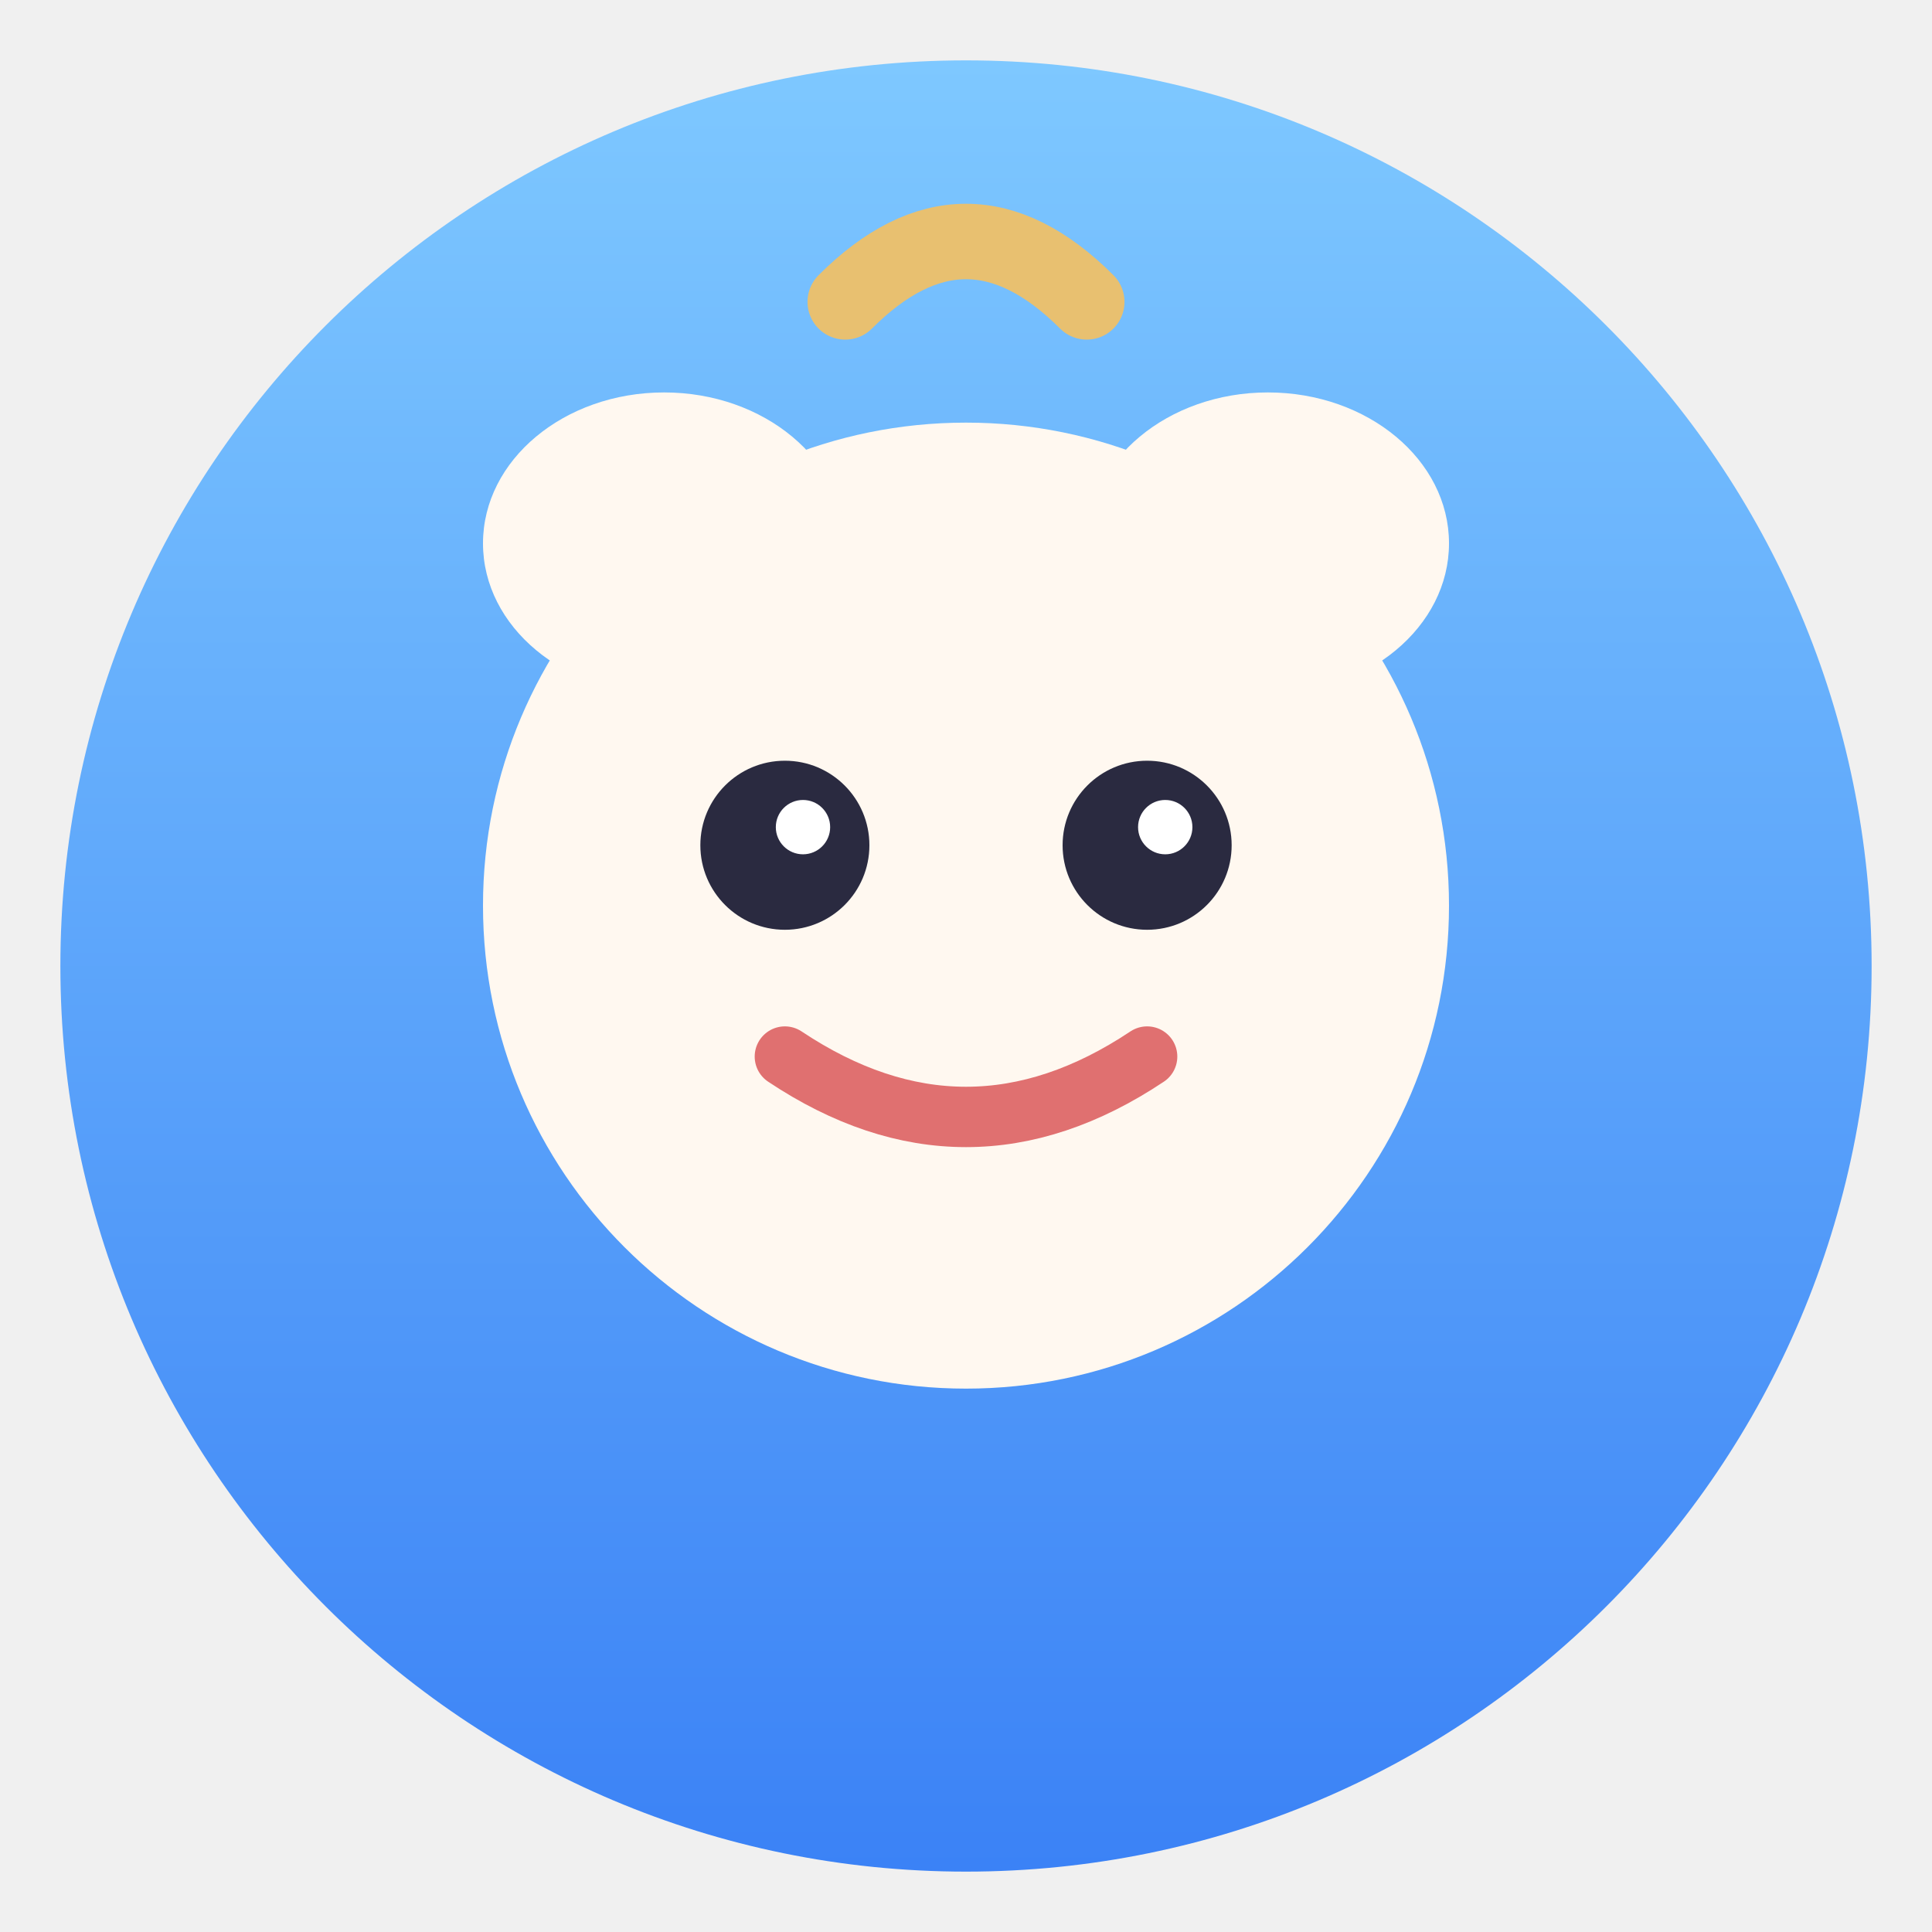
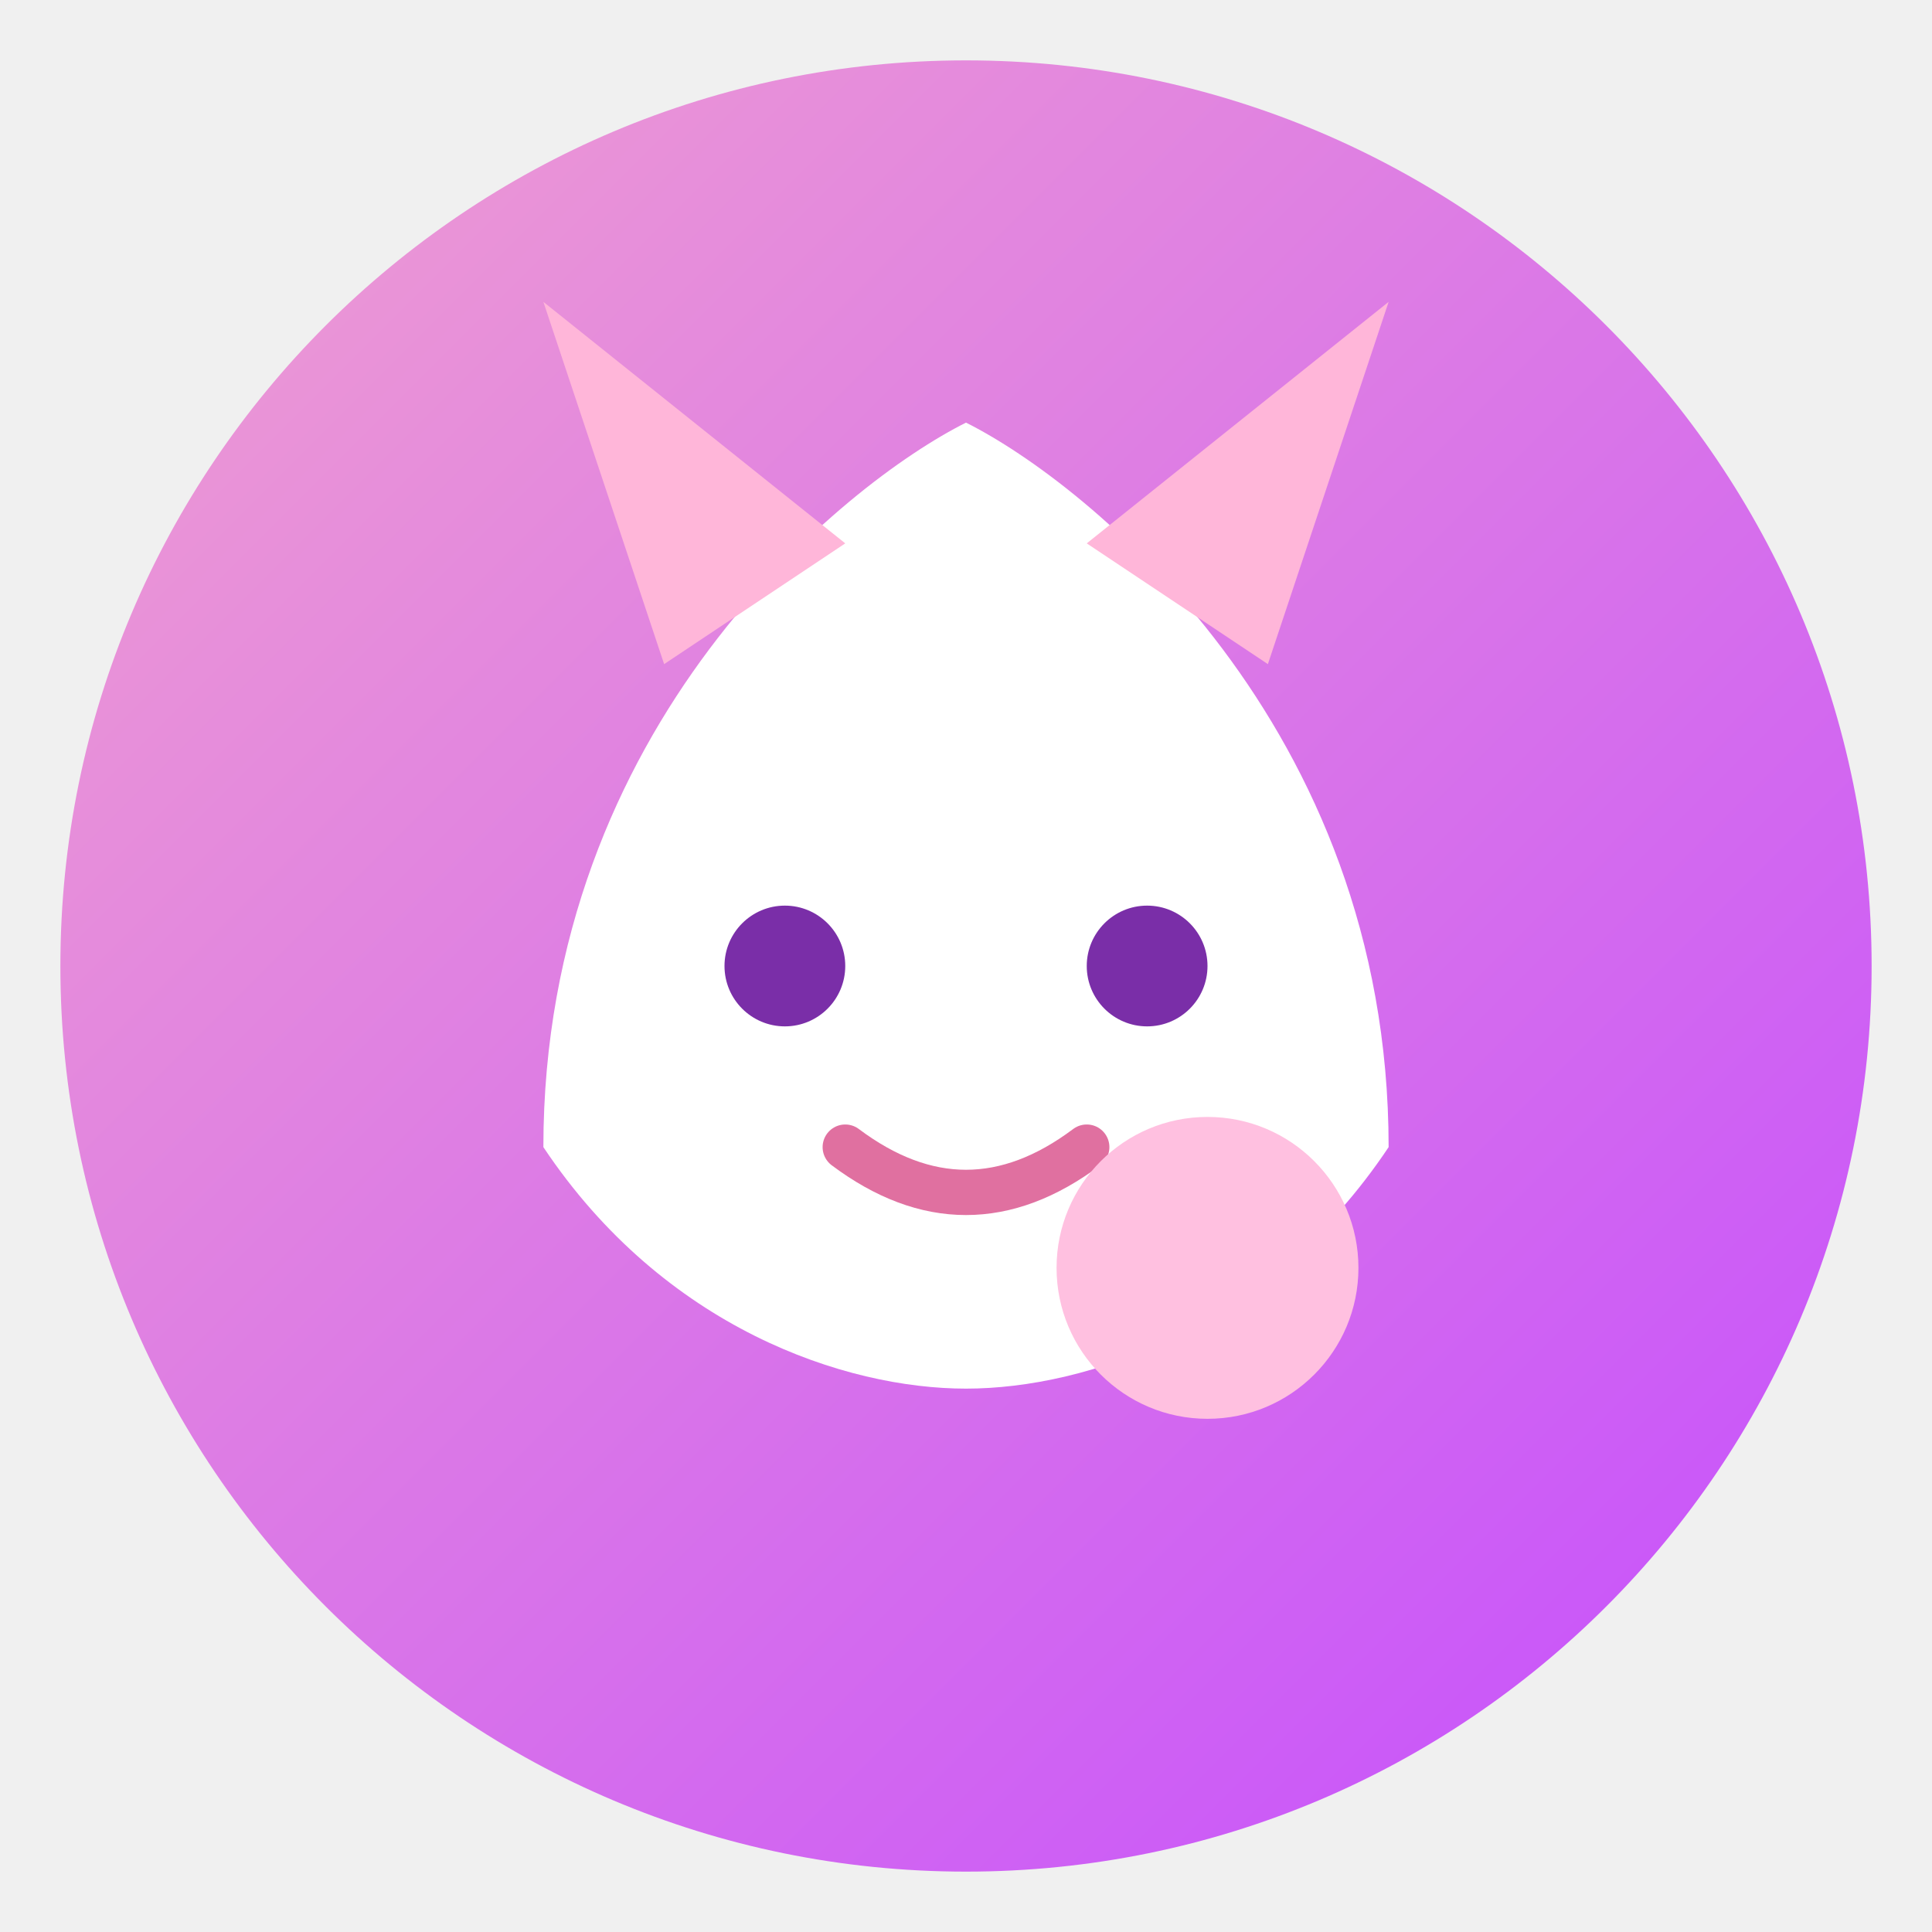
<svg xmlns="http://www.w3.org/2000/svg" viewBox="0 0 64 64">
  <defs>
-     <linearGradient id="g" x1="0" y1="0" x2="0" y2="1">
-       <stop offset="0%" stop-color="#7ec8ff" />
-       <stop offset="100%" stop-color="#3b82f6" />
+     <linearGradient id="g" x1="0" y1="0" x2="1" y2="1">
+       <stop offset="0%" stop-color="#f0a0d0" />
+       <stop offset="100%" stop-color="#c44dff" />
    </linearGradient>
  </defs>
  <circle cx="32" cy="32" r="30" fill="url(#g)" />
-   <circle cx="32" cy="30" r="16" fill="#fff8f0" />
-   <circle cx="26" cy="28" r="2.8" fill="#2a2a40" />
-   <circle cx="38" cy="28" r="2.8" fill="#2a2a40" />
-   <circle cx="26.6" cy="27.4" r="0.9" fill="#fff" />
-   <circle cx="38.6" cy="27.4" r="0.9" fill="#fff" />
-   <path d="M26 35 Q32 39 38 35" stroke="#e07070" stroke-width="2" fill="none" stroke-linecap="round" />
-   <ellipse cx="22" cy="18" rx="6" ry="5" fill="#fff8f0" />
-   <ellipse cx="42" cy="18" rx="6" ry="5" fill="#fff8f0" />
-   <path d="M28 10 Q32 6 36 10" stroke="#e8c070" stroke-width="2.5" fill="none" stroke-linecap="round" />
+   <path d="M18 38 C18 24 28 16 32 14 C36 16 46 24 46 38 C42 44 36 46 32 46 C28 46 22 44 18 38Z" fill="#fff" />
+   <path d="M22 22 L18 10 L28 18Z" fill="#ffb6d9" />
+   <path d="M42 22 L46 10 L36 18Z" fill="#ffb6d9" />
+   <circle cx="26" cy="32" r="2" fill="#7a2ea8" />
+   <circle cx="38" cy="32" r="2" fill="#7a2ea8" />
+   <path d="M28 38 Q32 41 36 38" stroke="#e070a0" stroke-width="1.5" fill="none" stroke-linecap="round" />
+   <circle cx="40" cy="42" r="5" fill="#ffc0e0" />
</svg>
